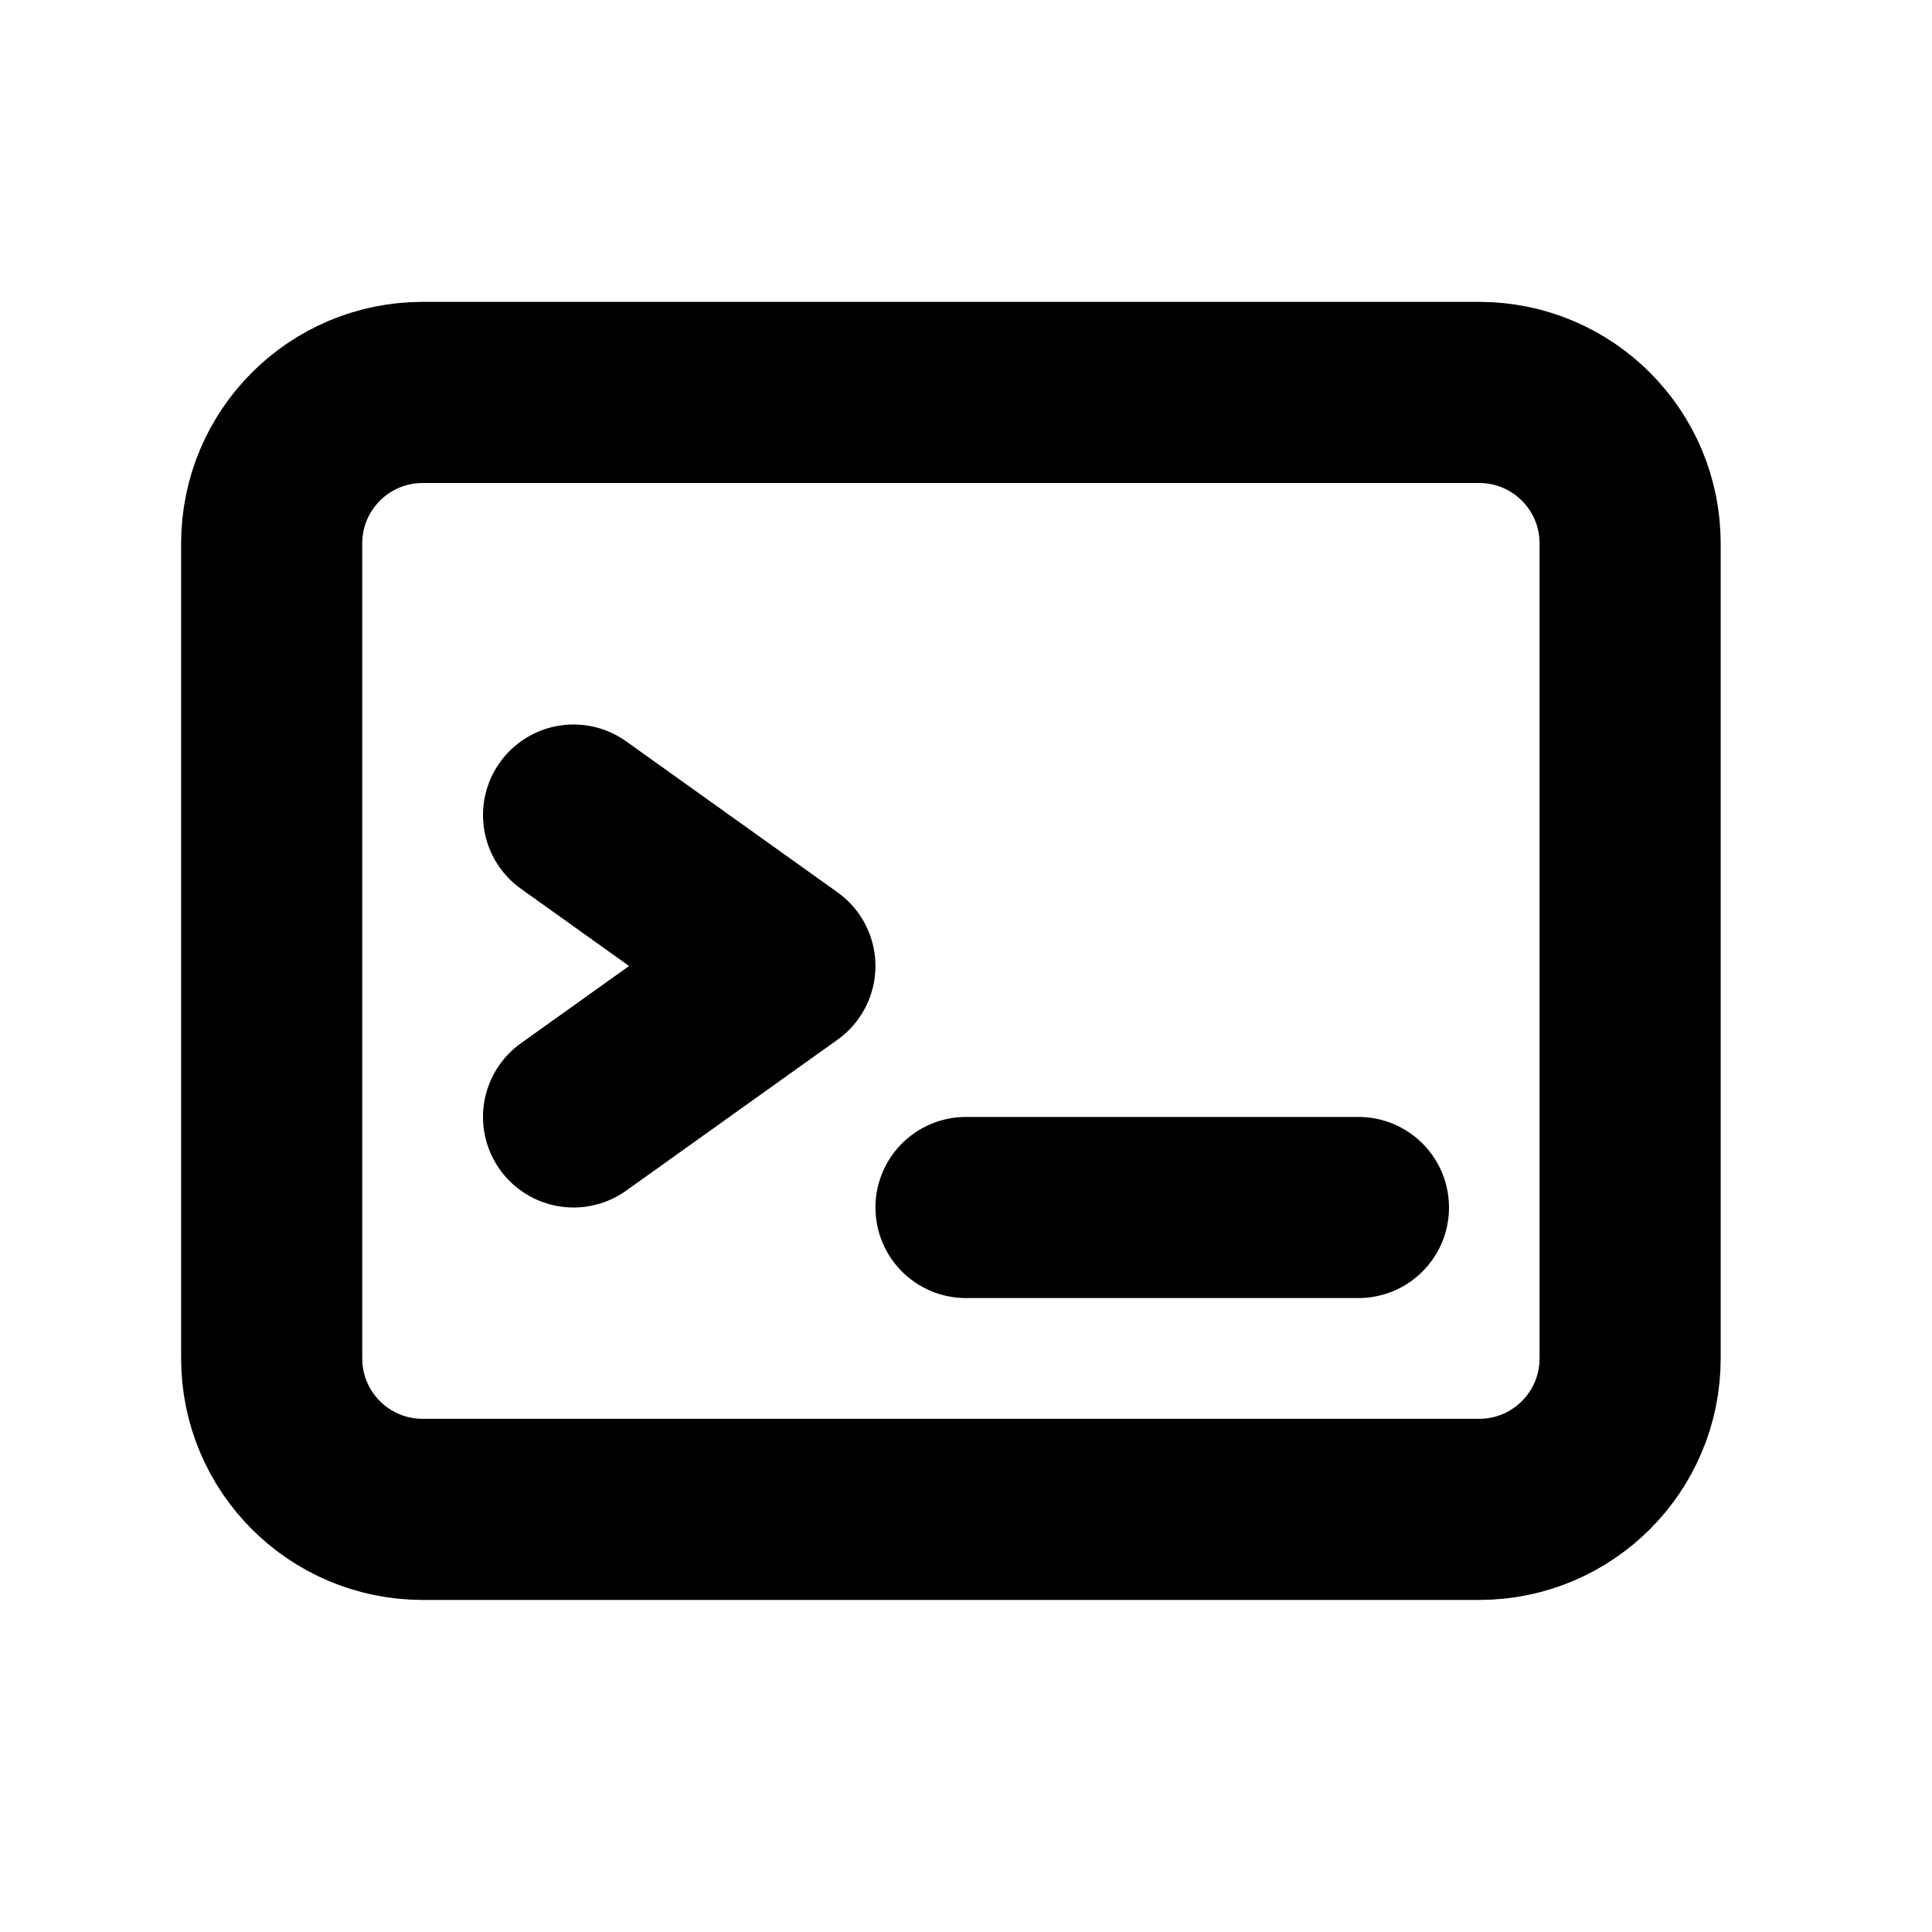
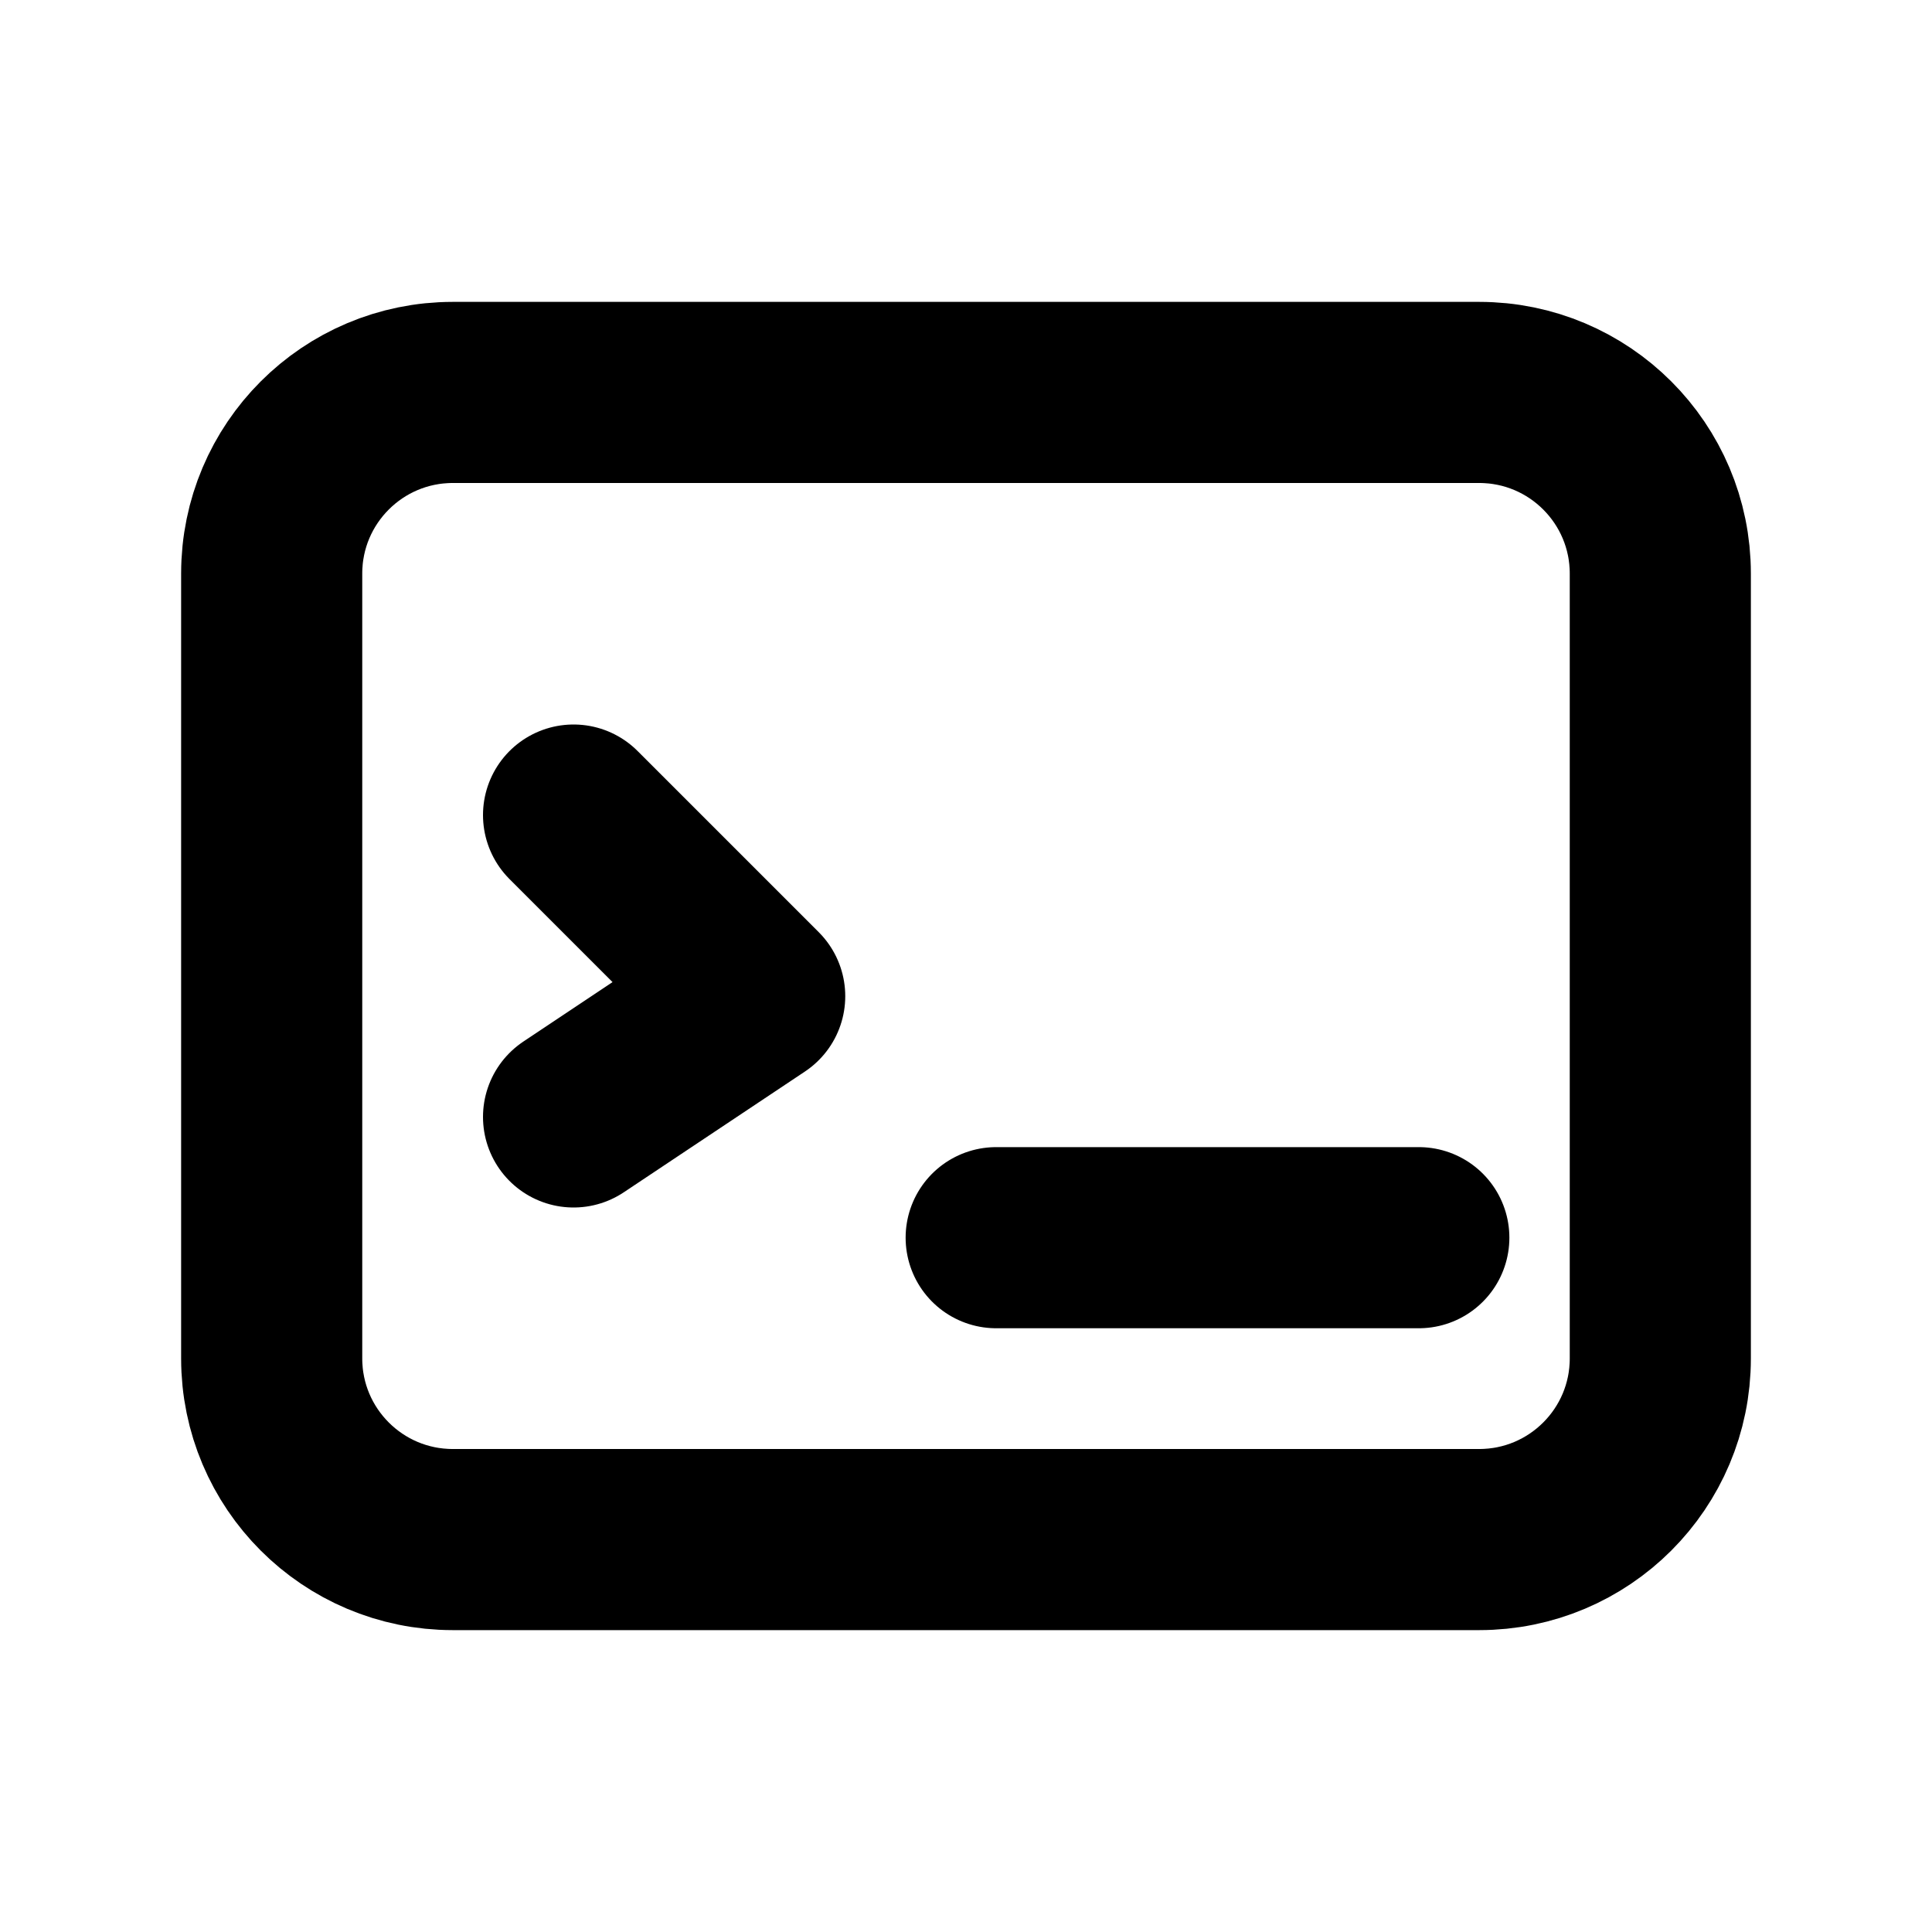
<svg xmlns="http://www.w3.org/2000/svg" viewBox="0 0 16 16" fill="none" stroke="currentColor" stroke-width="1.5" stroke-linecap="round" stroke-linejoin="round">
-   <rect x="2.25" y="3.25" width="11.25" height="9.25" rx="1.25" />
-   <path d="m4.75 6.75 1.75 1.25L4.75 9.25M8 10h3.25" />
+   <rect x="2.25" y="3.25" width="11.5" height="9.5" rx="1.5" />
+   <path d="M4.75 6.75L6.25 8.25L4.75 9.25M8.25 10.25H11.75" />
</svg>
